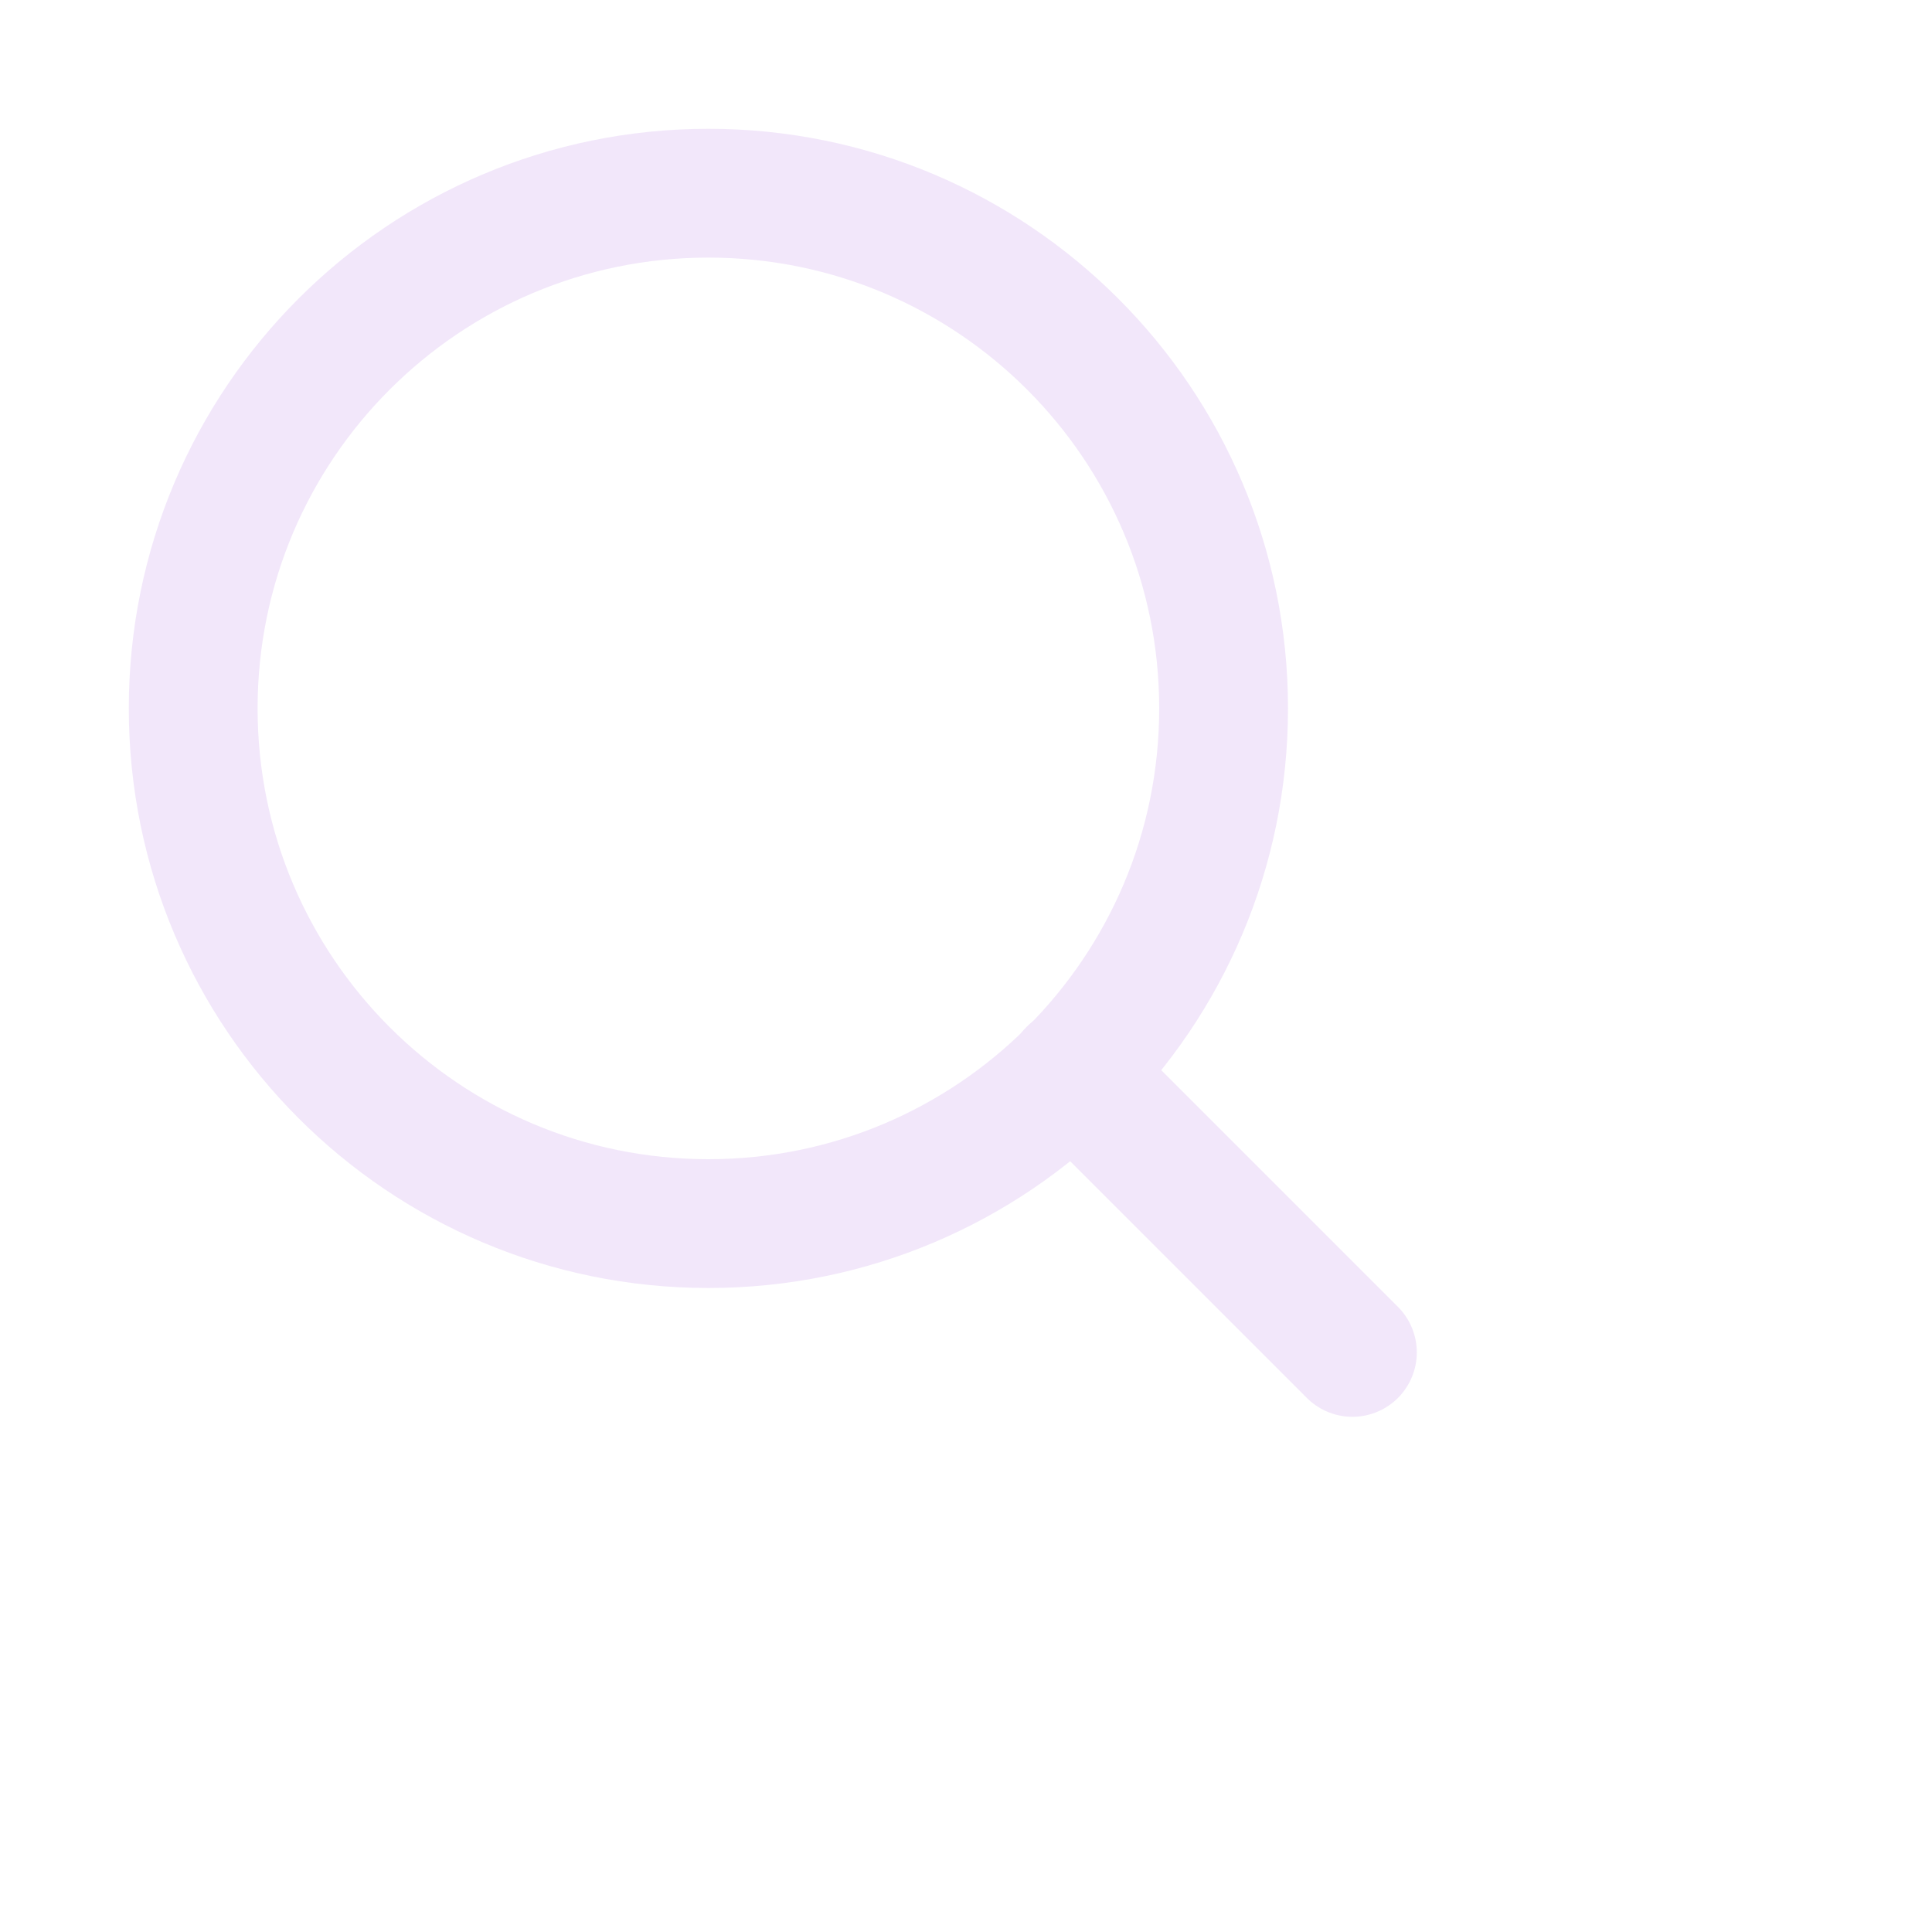
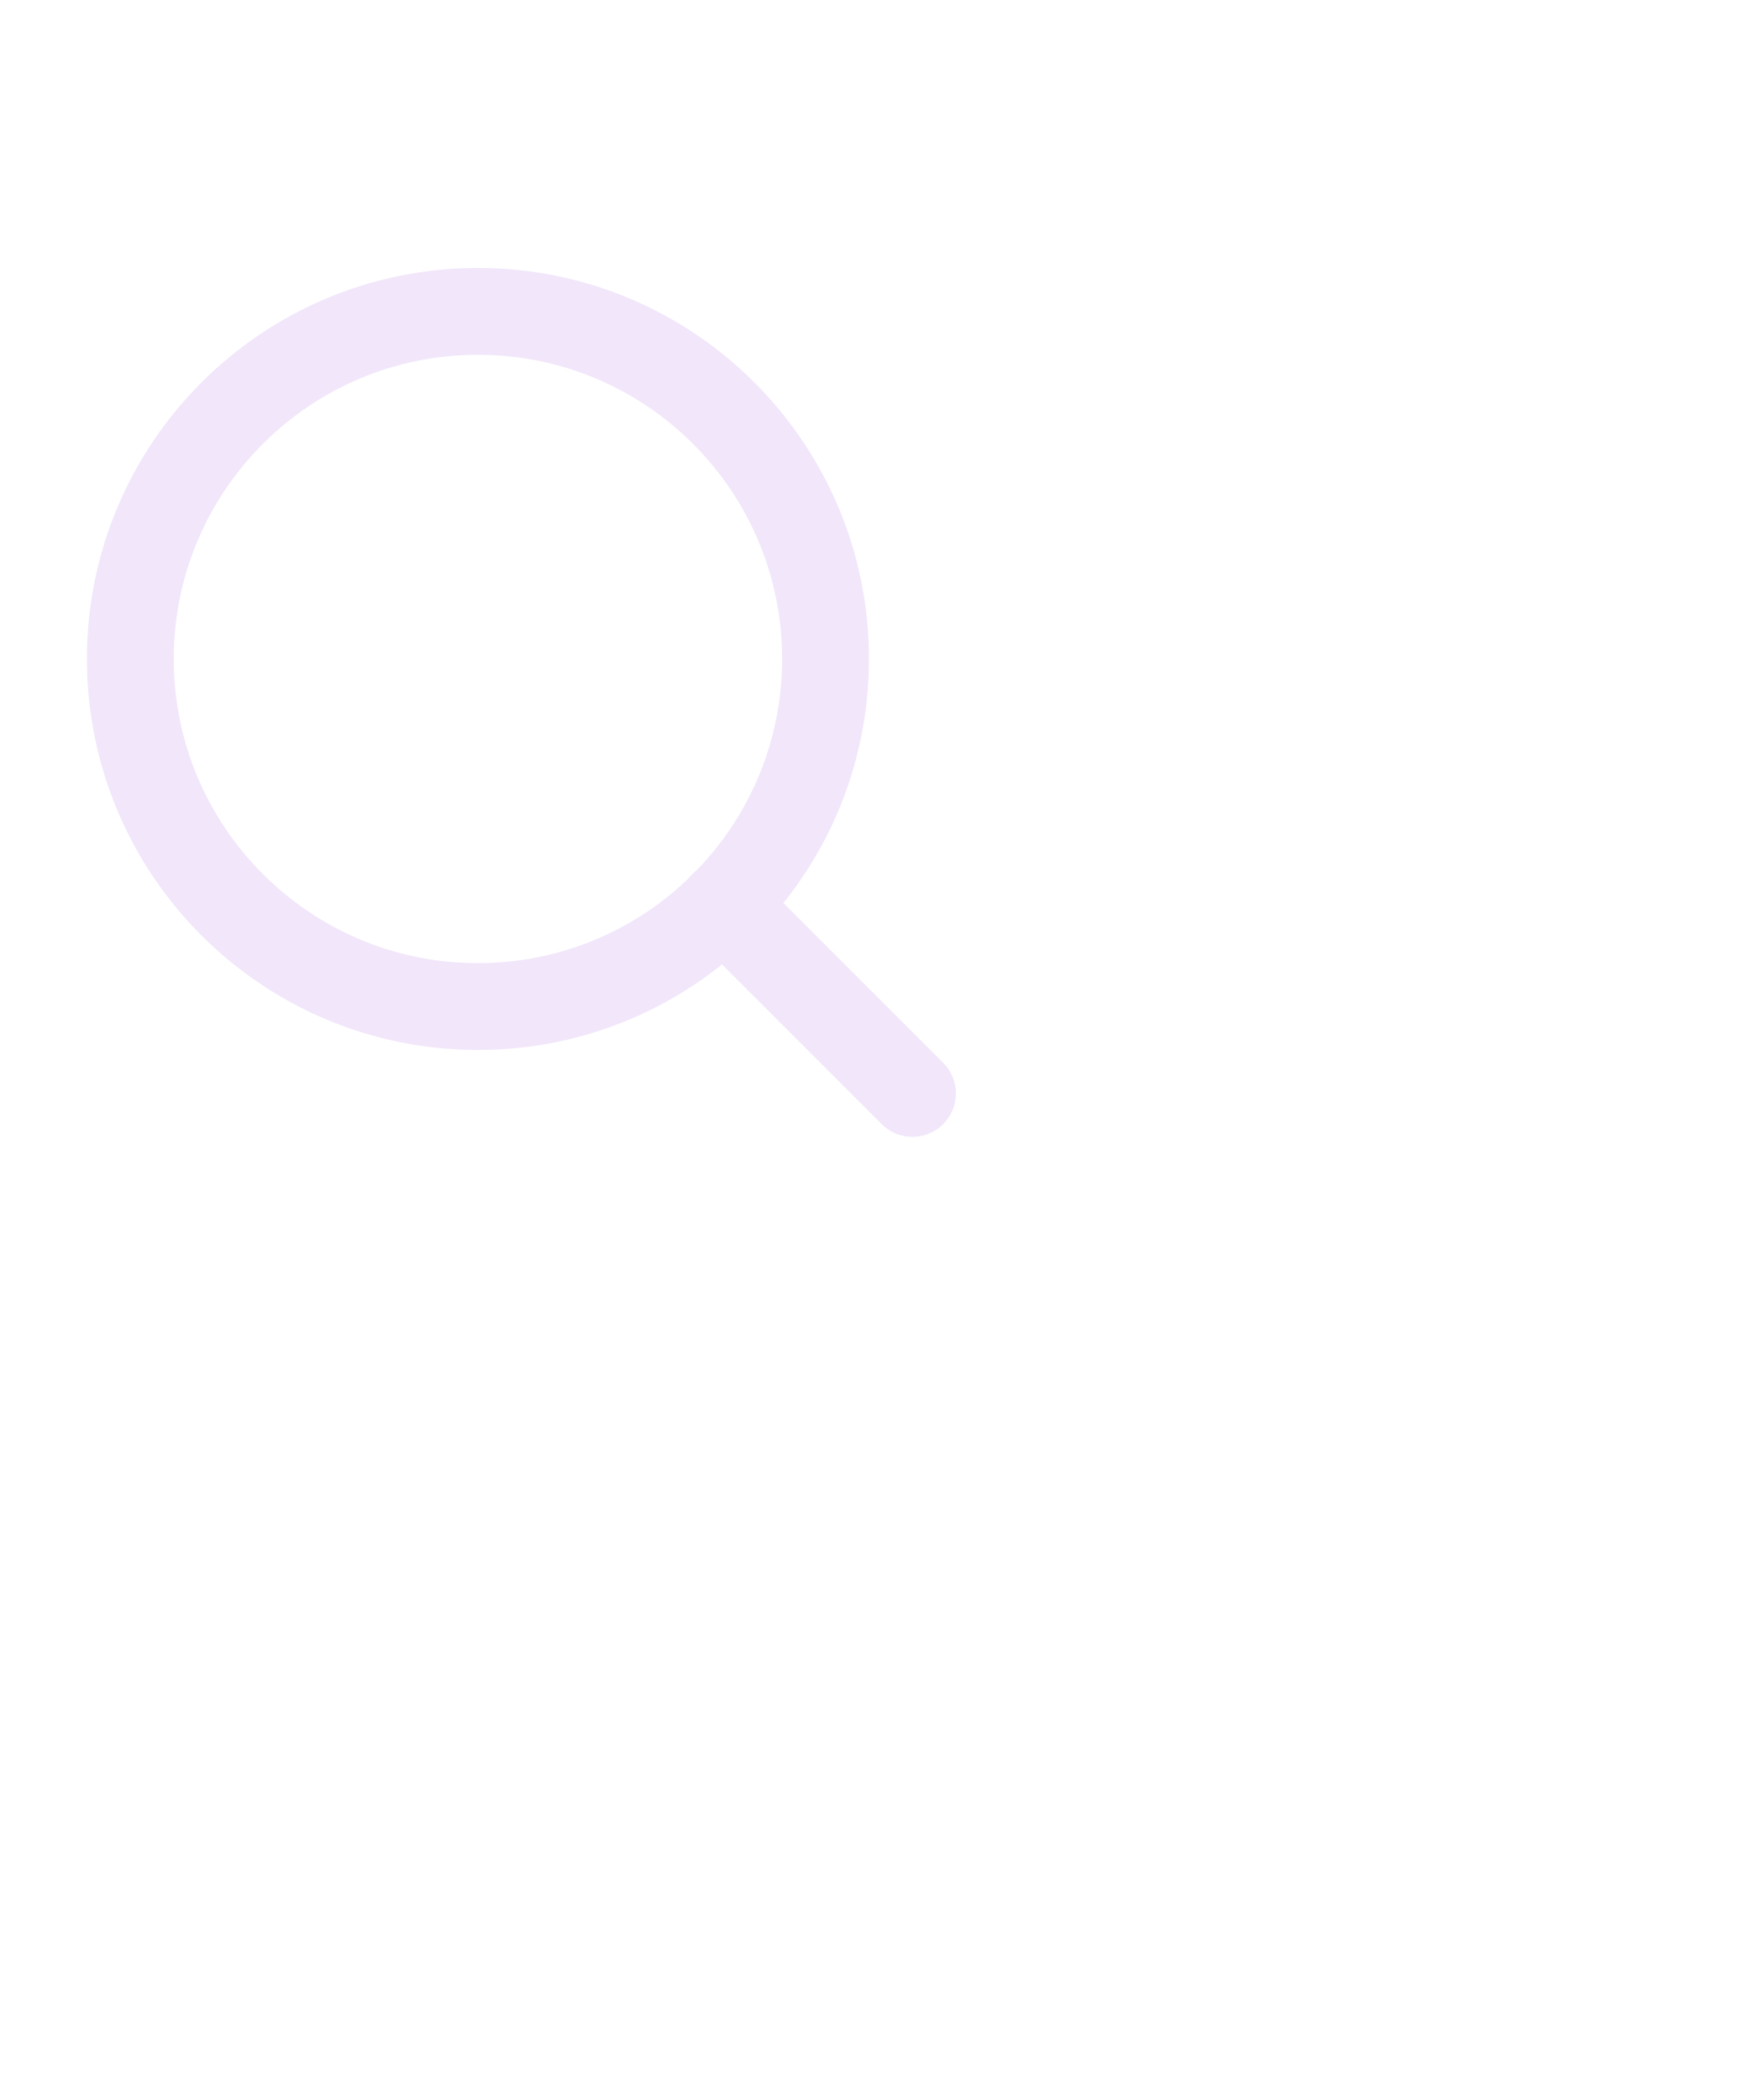
- <svg xmlns="http://www.w3.org/2000/svg" width="24" height="24" viewBox="0 0 30 30" fill="none">
+ <svg xmlns="http://www.w3.org/2000/svg" width="24" height="29" viewBox="0 0 40 40" fill="none">
  <path d="M11 19C15.418 19 19 15.418 19 11C19 6.582 15.418 3 11 3C6.582 3 3 6.582 3 11C3 15.418 6.582 19 11 19Z" stroke="#F2E7FA" stroke-width="2" stroke-linecap="round" stroke-linejoin="round" />
  <path d="M21 21L16.65 16.65" stroke="#F2E7FA" stroke-width="2" stroke-linecap="round" stroke-linejoin="round" />
</svg>
